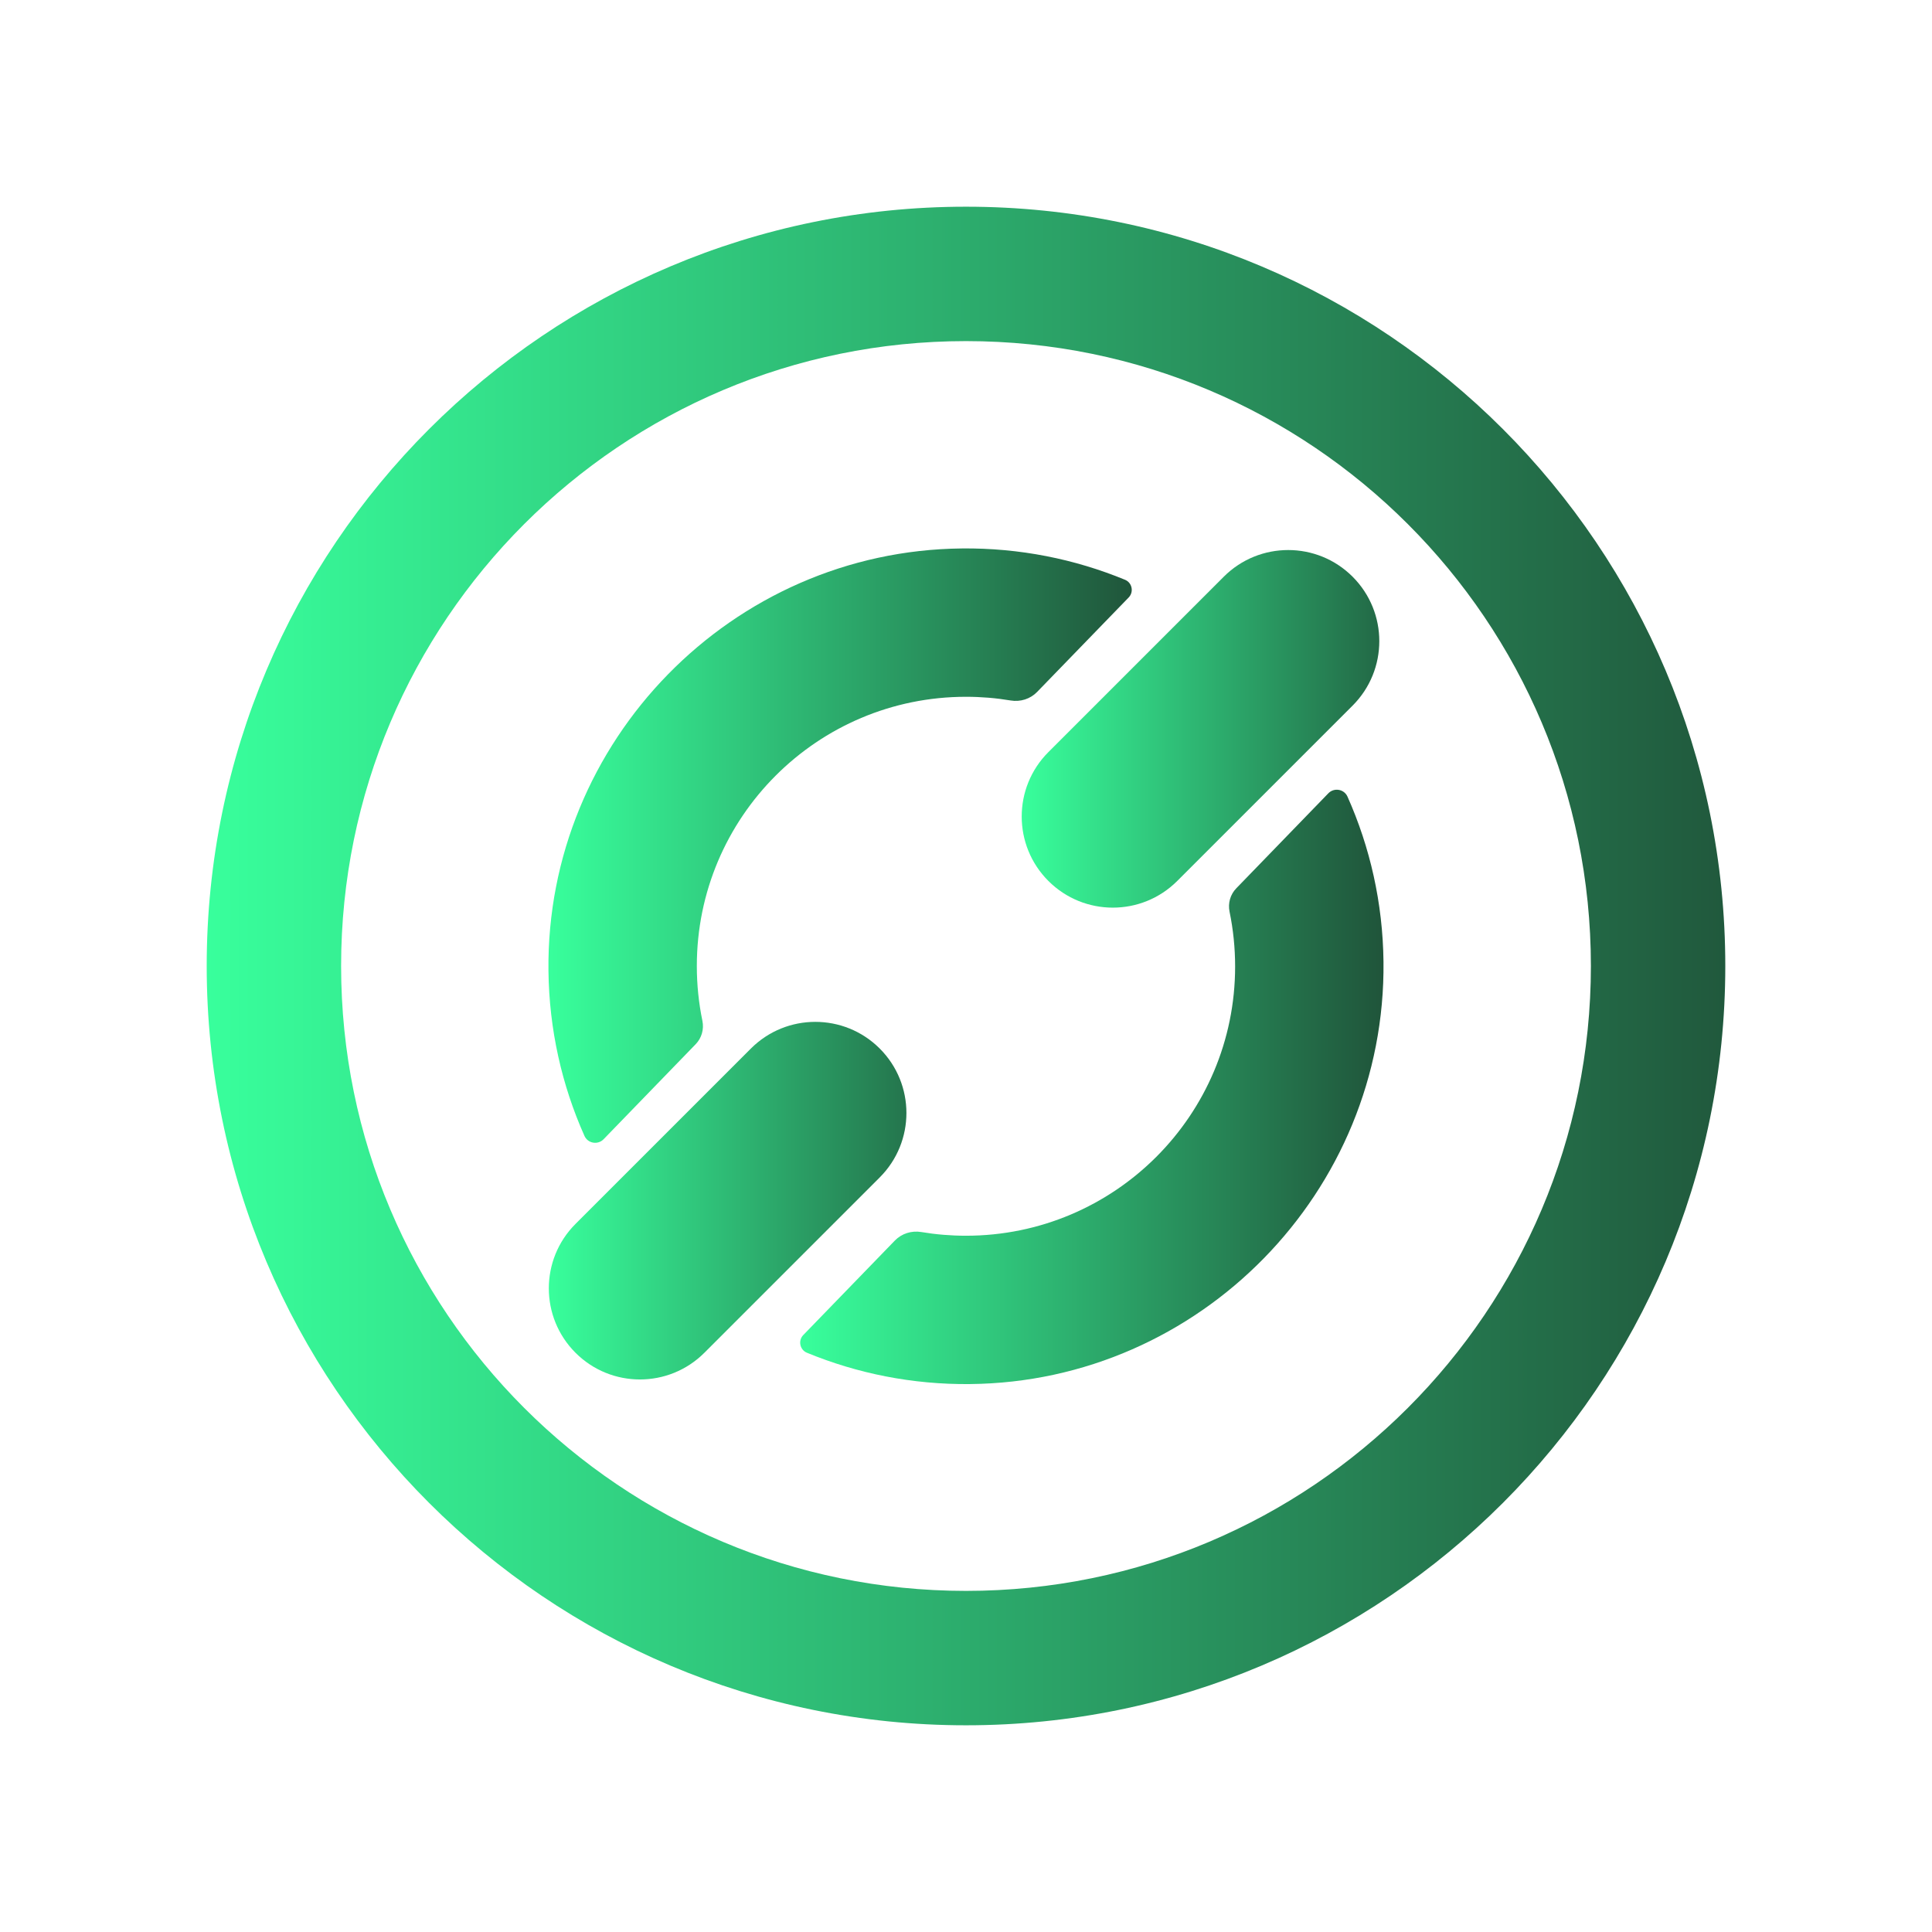
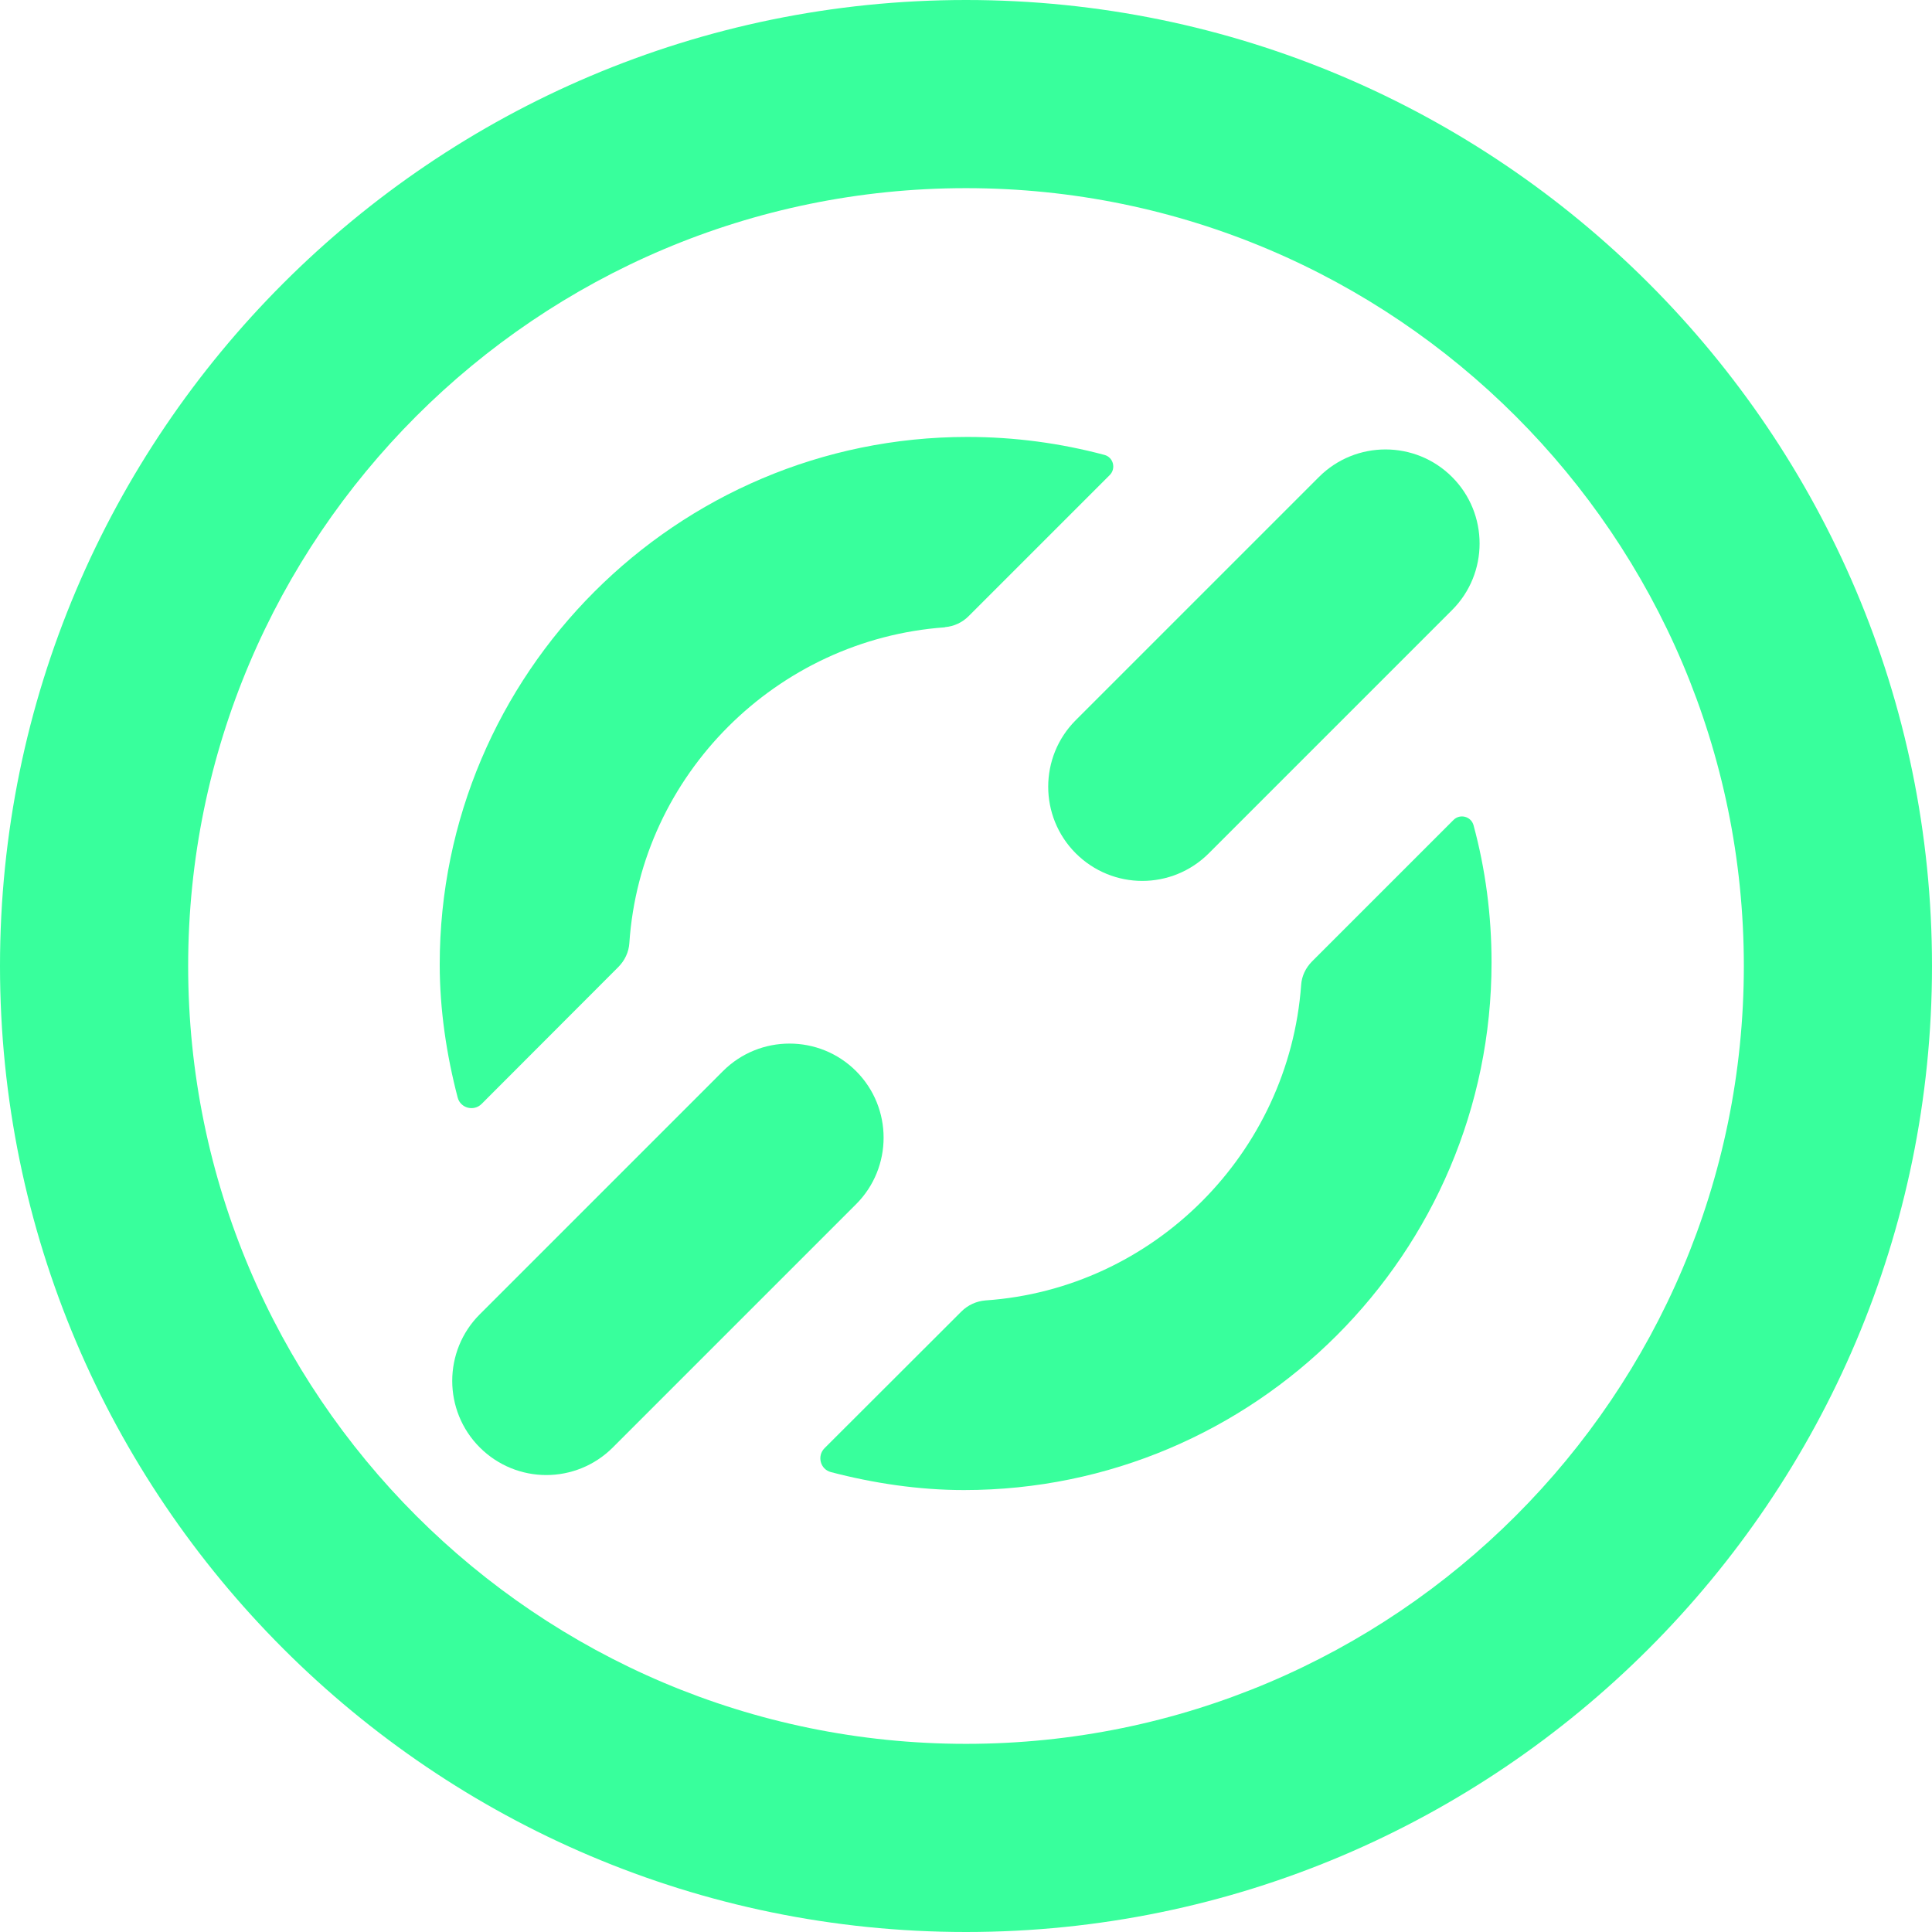
- <svg xmlns="http://www.w3.org/2000/svg" xmlns:xlink="http://www.w3.org/1999/xlink" id="Layer_1" data-name="Layer 1" viewBox="0 0 1080 1080">
-   <defs>
-     <style>
-       .cls-1 {
-         fill: url(#linear-gradient);
-       }
- 
-       .cls-1, .cls-2, .cls-3, .cls-4, .cls-5 {
-         stroke-width: 0px;
-       }
- 
-       .cls-2 {
-         fill: url(#linear-gradient-4);
-       }
- 
-       .cls-3 {
-         fill: url(#linear-gradient-2);
-       }
- 
-       .cls-4 {
-         fill: url(#linear-gradient-3);
-       }
- 
-       .cls-5 {
-         fill: url(#linear-gradient-5);
-       }
-     </style>
-     <linearGradient id="linear-gradient" x1="115.55" y1="540" x2="1300.54" y2="540" gradientUnits="userSpaceOnUse">
-       <stop offset="0" stop-color="#38ff9c" />
-       <stop offset="1" stop-color="#171717" />
-     </linearGradient>
-     <linearGradient id="linear-gradient-2" x1="306.58" y1="472.7" x2="752.37" y2="472.7" xlink:href="#linear-gradient" />
-     <linearGradient id="linear-gradient-3" x1="447.31" y1="607.58" x2="890.68" y2="607.58" xlink:href="#linear-gradient" />
-     <linearGradient id="linear-gradient-4" x1="306.79" y1="671.18" x2="643.02" y2="671.18" gradientTransform="translate(593.73 -91.03) rotate(45)" xlink:href="#linear-gradient" />
-     <linearGradient id="linear-gradient-5" x1="571.14" y1="407.43" x2="881.36" y2="407.43" gradientTransform="translate(484.65 -355.2) rotate(45)" xlink:href="#linear-gradient" />
-   </defs>
-   <path class="cls-1" d="M540,115.55c-234.42,0-424.45,190.03-424.45,424.45s190.03,424.45,424.45,424.45,424.45-190.03,424.45-424.45S774.42,115.55,540,115.55ZM540,889.32c-192.92,0-349.32-156.39-349.32-349.32s156.39-349.32,349.32-349.32,349.32,156.39,349.32,349.32-156.39,349.32-349.32,349.32Z" />
-   <path class="cls-3" d="M537.66,306.59c-128.43,1.26-232.51,107.66-231.07,236.09.37,32.84,7.52,64.05,20.13,92.3,1.89,4.23,7.48,5.17,10.7,1.85l51.46-53.11c3.36-3.46,4.74-8.36,3.76-13.09-2.04-9.89-3.11-20.13-3.11-30.63,0-83.12,67.37-150.49,150.46-150.49,8.5,0,16.83.7,24.95,2.06,5.43.91,10.97-.81,14.81-4.77l51.18-52.8c3-3.09,1.95-8.26-2.03-9.9-28.08-11.57-58.91-17.84-91.25-17.52Z" />
-   <path class="cls-4" d="M542.31,773.7c128.43-1.26,232.51-107.66,231.07-236.09-.37-32.84-7.52-64.05-20.13-92.3-1.89-4.23-7.48-5.17-10.7-1.85l-51.46,53.11c-3.36,3.46-4.74,8.36-3.76,13.09,2.04,9.89,3.11,20.13,3.11,30.63,0,83.12-67.37,150.49-150.46,150.49-8.5,0-16.83-.7-24.95-2.06-5.43-.91-10.97.81-14.81,4.77l-51.18,52.8c-3,3.09-1.95,8.26,2.03,9.9,28.08,11.57,58.91,17.84,91.25,17.52Z" />
-   <rect class="cls-2" x="286.49" y="620.24" width="240.51" height="101.87" rx="50.94" ry="50.94" transform="translate(-355.46 484.2) rotate(-45)" />
-   <rect class="cls-5" x="550.84" y="356.49" width="240.51" height="101.87" rx="50.94" ry="50.94" transform="translate(-91.54 593.87) rotate(-45)" />
+ <svg xmlns="http://www.w3.org/2000/svg" width="260" height="260" viewBox="0 0 260 260" fill="none">
+   <path d="M153.724 118.549C150.481 118.549 147.238 117.302 144.768 114.832C139.829 109.892 139.829 101.859 144.768 96.92L177.499 64.189C182.438 59.249 190.471 59.249 195.411 64.189C200.351 69.129 200.351 77.162 195.411 82.101L162.68 114.832C160.21 117.302 156.967 118.549 153.724 118.549Z" fill="#38FF9C" />
+   <path d="M130 260C58.327 260 0 201.673 0 130C0 58.327 58.327 0 130 0C201.673 0 260 58.327 260 130C260 201.673 201.673 260 130 260ZM130 25.321C72.272 25.321 25.321 72.272 25.321 130C25.321 187.728 72.272 234.679 130 234.679C187.728 234.679 234.679 187.728 234.679 130C234.679 72.272 187.703 25.321 130 25.321Z" fill="#38FF9C" />
+   <path d="M73.52 198.505C70.277 198.505 67.034 197.258 64.564 194.788C59.624 189.848 59.624 181.815 64.564 176.876L97.295 144.145C102.234 139.206 110.267 139.206 115.207 144.145C120.146 149.085 120.146 157.118 115.207 162.057L82.476 194.788C80.006 197.258 76.763 198.505 73.52 198.505Z" fill="#38FF9C" />
+   <path d="M127.156 84.422C104.529 86.043 86.218 104.255 84.696 126.907C84.621 128.129 84.072 129.277 83.199 130.15L64.813 148.561C63.765 149.609 61.969 149.135 61.595 147.713C60.098 142 59.175 135.888 59.175 129.801C59.175 90.658 91.032 58.801 130.175 58.801C136.561 58.801 142.748 59.649 148.636 61.221C149.833 61.545 150.207 63.042 149.359 63.915L130.349 82.925C129.501 83.773 128.378 84.297 127.181 84.397L127.156 84.422Z" fill="#38FF9C" />
+   <path d="M176.601 129.352L195.611 110.342C196.484 109.469 197.981 109.868 198.305 111.065C199.901 116.953 200.725 123.14 200.725 129.526C200.725 168.668 168.867 200.526 129.725 200.526C123.638 200.526 117.526 199.603 111.813 198.106C110.391 197.732 109.917 195.936 110.965 194.888L129.376 176.502C130.249 175.629 131.396 175.105 132.619 175.005C155.271 173.458 173.457 155.172 175.104 132.545C175.179 131.347 175.728 130.225 176.576 129.377L176.601 129.352Z" fill="#38FF9C" />
</svg>
